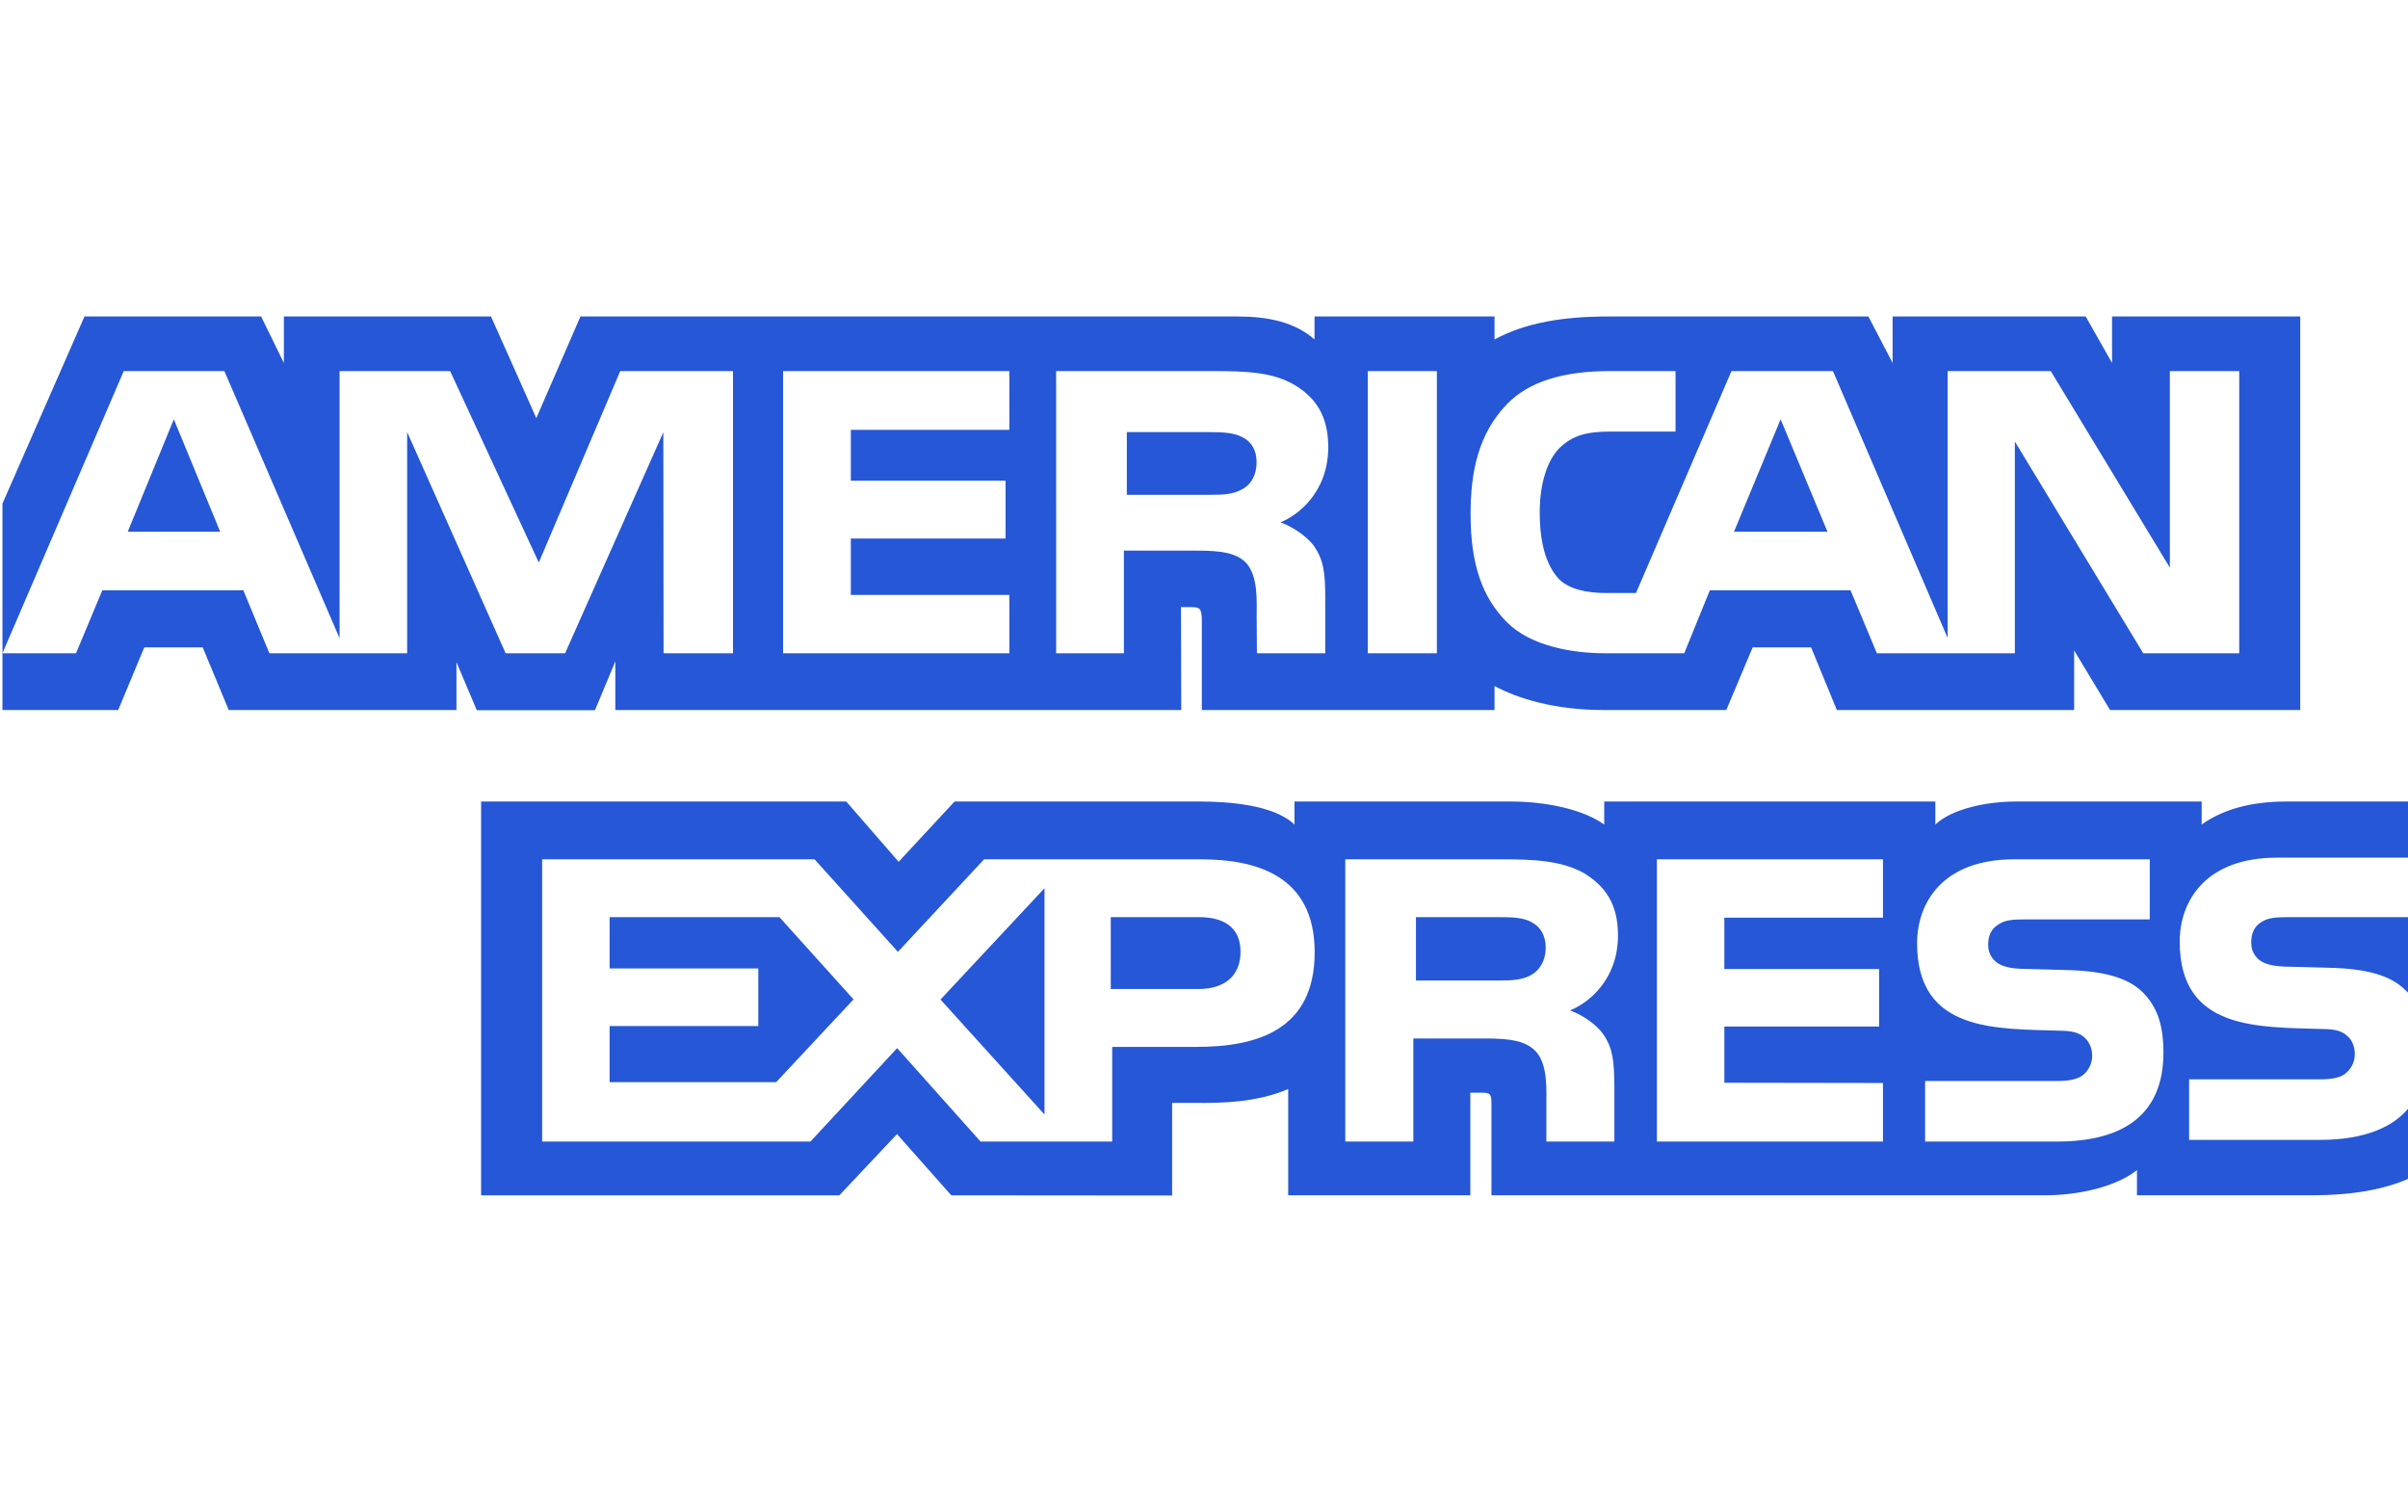
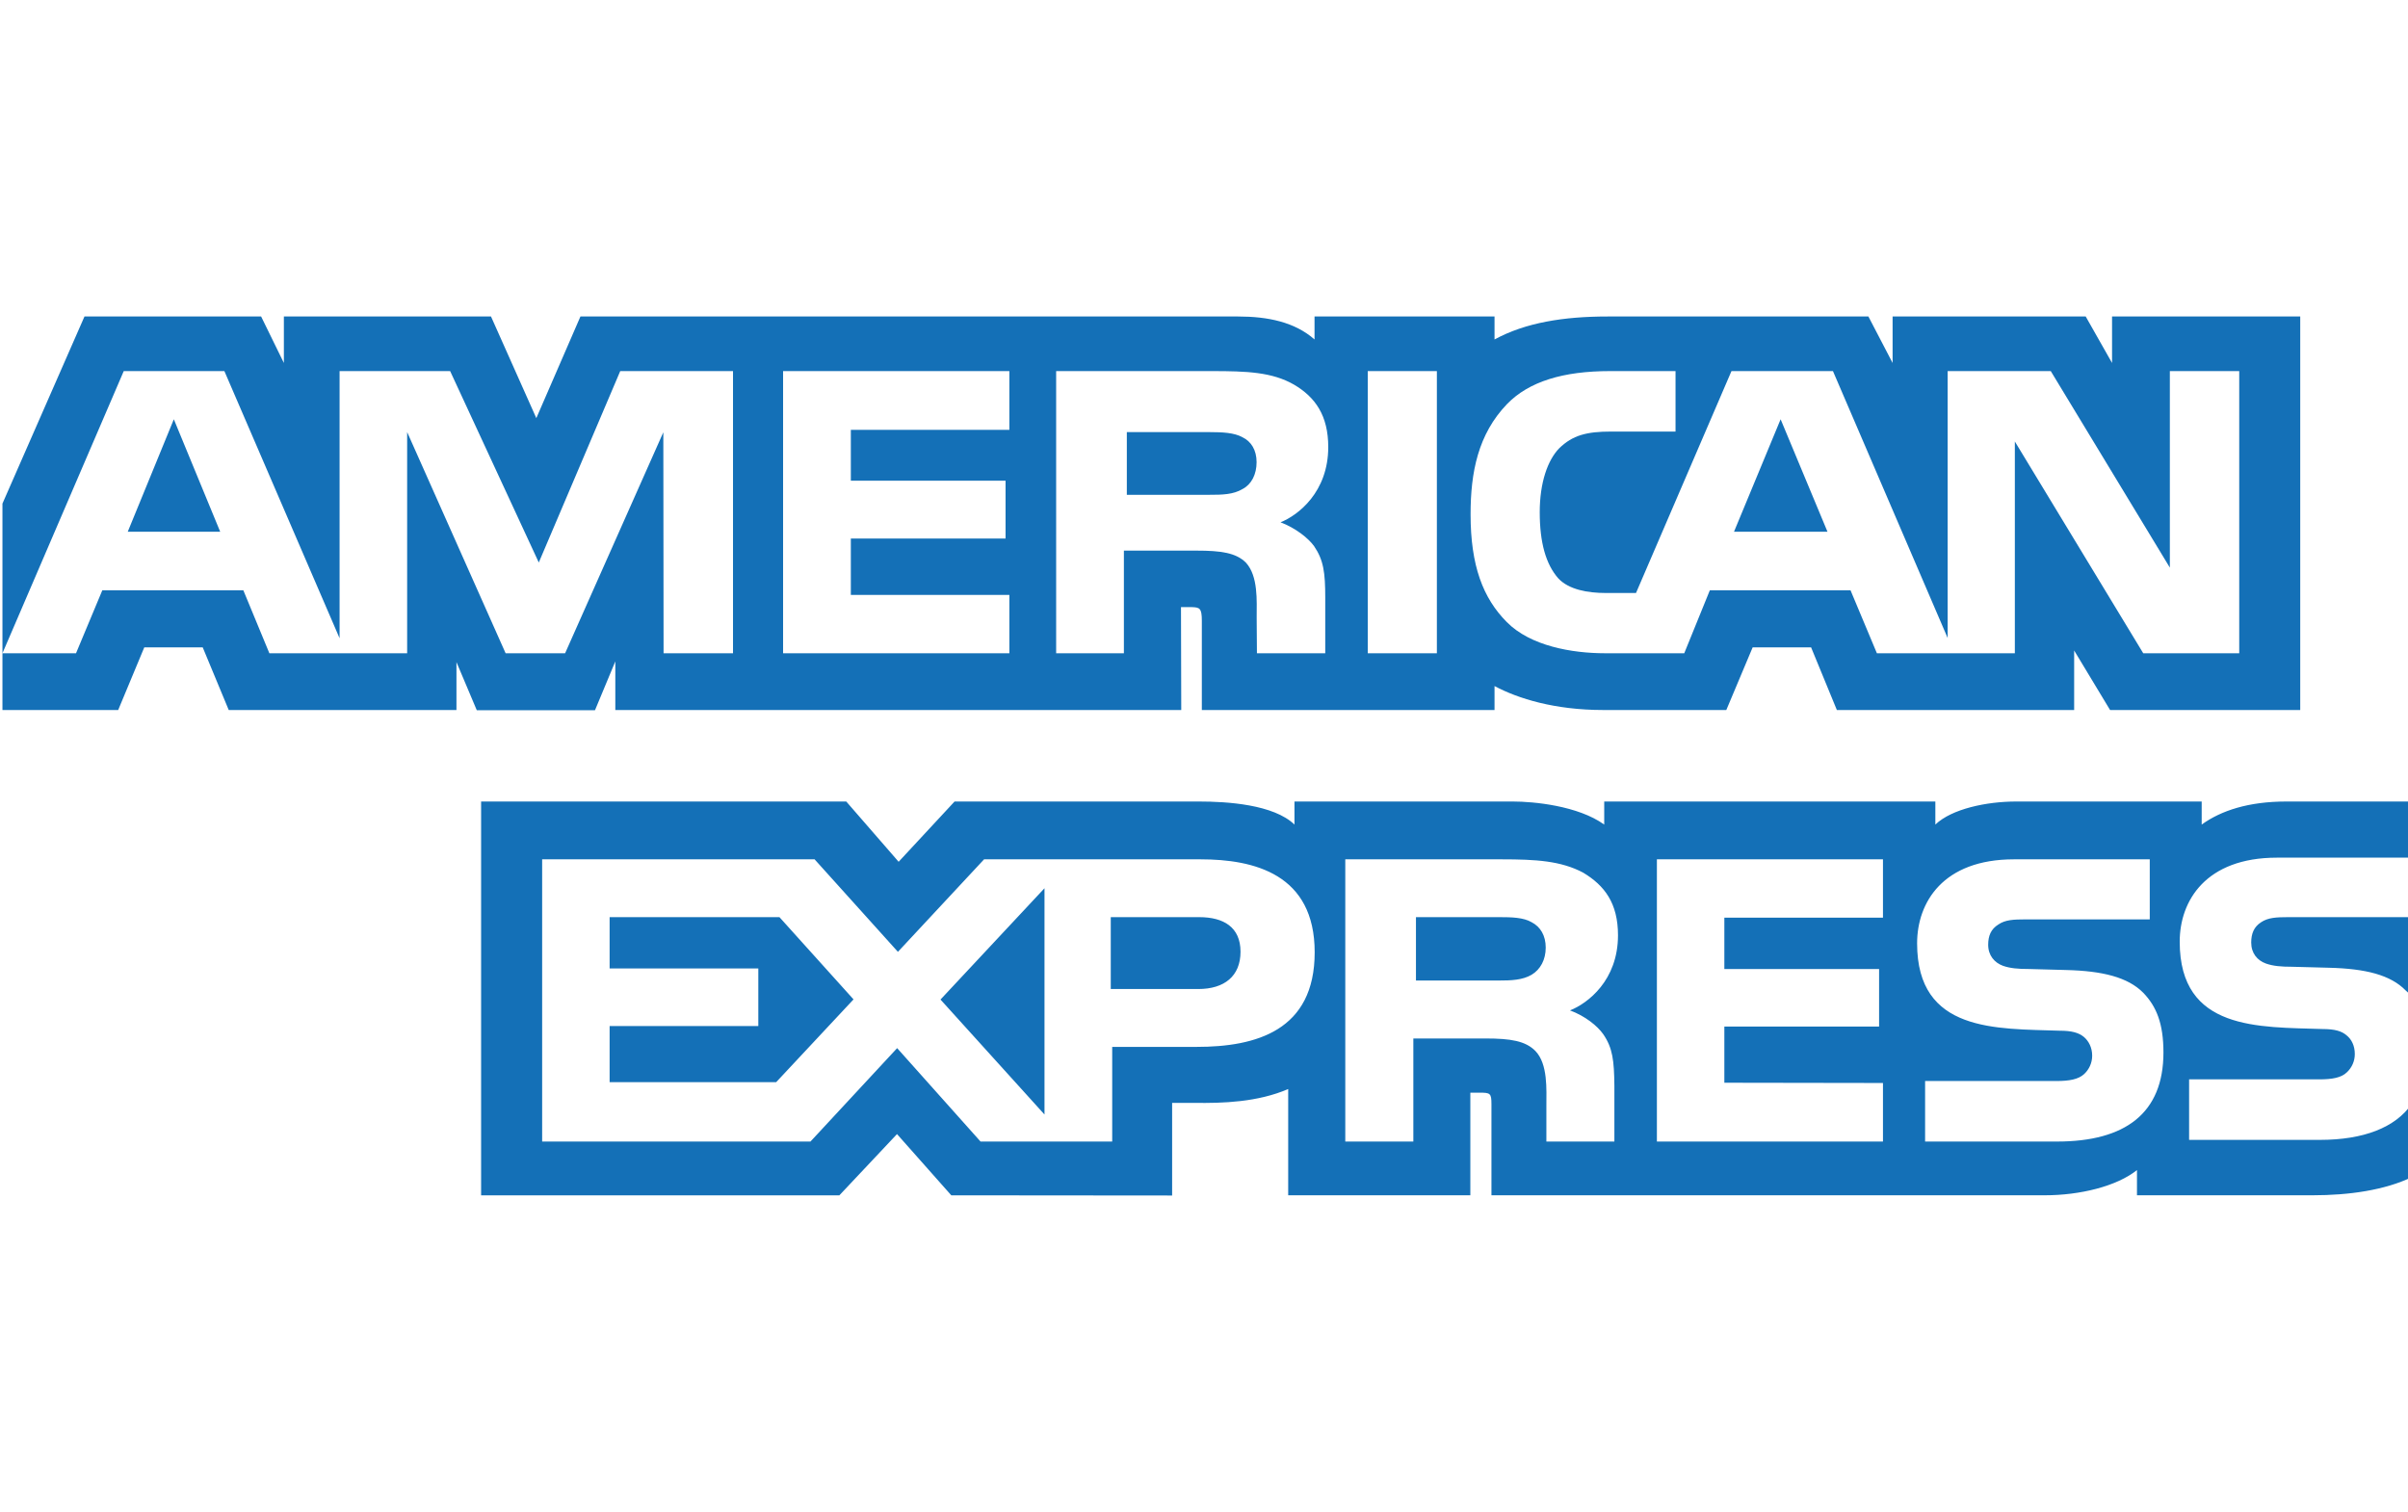
<svg xmlns="http://www.w3.org/2000/svg" width="750" height="471">
-   <path fill="#2557D6" d="M554.594 130.608l-14.521 35.039h29.121l-14.6-35.039zM387.03 152.321c2.738-1.422 4.349-4.515 4.349-8.356 0-3.764-1.693-6.49-4.431-7.771-2.492-1.42-6.328-1.584-10.006-1.584h-25.978v19.523h25.63c4.106.001 7.537-.059 10.436-1.812zM54.142 130.608l-14.357 35.039h28.8l-14.443-35.039zM722.565 355.08h-40.742v-18.852h40.578c4.023 0 6.84-.525 8.537-2.177a7.706 7.706 0 0 0 2.494-5.733c0-2.562-1.023-4.596-2.578-5.813-1.529-1.342-3.76-1.953-7.434-1.953-19.81-.67-44.523.609-44.523-27.211 0-12.75 8.131-26.172 30.27-26.172h42.025v-17.492h-39.045c-11.783 0-20.344 2.81-26.406 7.181v-7.181h-57.752c-9.233 0-20.074 2.279-25.201 7.181v-7.181H499.655v7.181c-8.207-5.898-22.057-7.181-28.447-7.181H403.18v7.181c-6.492-6.262-20.935-7.181-29.734-7.181h-76.134l-17.42 18.775-16.318-18.775H149.847v122.675h111.586l17.95-19.076 16.91 19.076 68.78.059v-28.859h6.764c9.125.145 19.889-.223 29.387-4.311v33.107h56.731v-31.976h2.736c3.492 0 3.838.146 3.838 3.621v28.348h172.344c10.941 0 22.38-2.786 28.712-7.853v7.853h54.668c11.375 0 22.485-1.588 30.938-5.653v-22.853c-5.122 7.462-15.112 11.245-28.626 11.245zm-349.831-28.967h-26.325v29.488h-41.006L279.425 326.5l-26.997 29.102h-83.569v-87.914h84.855l25.955 28.818 26.835-28.818h67.414c16.743 0 35.555 4.617 35.555 28.963 0 24.421-18.297 29.462-36.739 29.462zm126.589-3.986c2.98 4.291 3.41 8.297 3.496 16.047v17.428h-21.182v-10.998c0-5.289.512-13.121-3.41-17.209-3.08-3.149-7.781-3.901-15.48-3.901h-22.545v32.108h-21.198v-87.914h48.706c10.685 0 18.462.472 25.386 4.148 6.658 4.006 10.848 9.494 10.848 19.523-.002 14.031-9.399 21.19-14.953 23.389 4.693 1.725 8.531 4.818 10.332 7.379zm87.15-36.258h-49.404v15.982h48.197v17.938h-48.197v17.492l49.404.078v18.242h-70.414v-87.914h70.414v18.182zm54.213 69.731h-41.09v-18.852h40.926c4.002 0 6.84-.527 8.619-2.178 1.449-1.359 2.492-3.336 2.492-5.73 0-2.564-1.129-4.598-2.574-5.818-1.615-1.34-3.842-1.948-7.514-1.948-19.73-.673-44.439.606-44.439-27.212 0-12.752 8.047-26.174 30.164-26.174h42.297v18.709h-38.703c-3.836 0-6.33.146-8.451 1.592-2.313 1.423-3.17 3.535-3.17 6.322 0 3.316 1.963 5.574 4.615 6.549 2.228.771 4.617.996 8.211.996l11.359.308c11.449.274 19.313 2.25 24.092 7.069 4.105 4.232 6.311 9.578 6.311 18.625-.002 18.913-11.868 27.742-33.145 27.742zm110.506-11.762zm-274.131-56.551c-2.549-1.508-6.311-1.588-10.066-1.588h-25.979v19.744h25.631c4.104 0 7.594-.144 10.414-1.812 2.734-1.646 4.371-4.678 4.371-8.438 0-3.759-1.637-6.482-4.371-7.906zm235.723-1.59c-3.838 0-6.389.145-8.537 1.588-2.227 1.426-3.081 3.537-3.081 6.326 0 3.315 1.879 5.572 4.612 6.549 2.228.771 4.615.996 8.129.996l11.437.303c11.537.285 19.242 2.262 23.938 7.08.855.668 1.369 1.42 1.957 2.174v-25.014h-38.453l-.002-.002zm-339.314 0h-27.509v22.391h27.265c8.105 0 13.146-4.006 13.149-11.611-.003-7.688-5.289-10.78-12.905-10.78zm-183.598 0v15.984h46.315v17.938h-46.315v17.49h51.87l24.1-25.791-23.076-25.621h-52.894zm135.449 61.479v-70.482l-32.391 34.673 32.391 35.809zM191.649 206.025v15.148h176.263l-.082-32.046h3.411c2.39.083 3.084.302 3.084 4.229v27.818h91.164v-7.461c7.353 3.924 18.789 7.461 33.838 7.461h38.353l8.209-19.522h18.197l8.026 19.522h73.906V202.63l11.189 18.543h59.227V98.59h-58.611v14.477l-8.207-14.477h-60.143v14.477l-7.537-14.477h-81.24c-13.6 0-25.551 1.89-35.207 7.158V98.59h-56.063v7.158c-6.146-5.43-14.519-7.158-23.826-7.158H180.784l-13.742 31.662-14.114-31.662H88.417v14.477L81.329 98.59H26.312L.763 156.874v46.621l37.779-87.894h31.346l35.88 83.217v-83.217h34.435l27.61 59.625 25.365-59.625h35.126v87.894h-21.625l-.079-68.837-30.593 68.837h-18.524l-30.671-68.898v68.898H83.899l-8.106-19.605H31.865l-8.19 19.605H.762v17.682h36.049l8.128-19.523h18.198l8.106 19.523h70.925V206.25l6.33 14.989h36.819l6.332-15.214zm277.752-80.176c6.818-7.015 17.5-10.25 32.039-10.25h20.424v18.833h-19.996c-7.696 0-12.047 1.14-16.233 5.208-3.599 3.7-6.066 10.696-6.066 19.908 0 9.417 1.881 16.206 5.801 20.641 3.248 3.478 9.152 4.533 14.705 4.533h9.478l29.733-69.12h31.611l35.719 83.134v-83.133h32.123l37.086 61.213v-61.213h21.611v87.891h-29.898l-39.989-65.968v65.968h-42.968l-8.209-19.605h-43.827l-7.966 19.605h-24.688c-10.254 0-23.238-2.258-30.59-9.722-7.416-7.462-11.271-17.571-11.271-33.553-.004-13.037 2.299-24.953 11.371-34.37zM426.006 115.6h21.526v87.894h-21.526V115.6zm-97.055 0h48.525c10.779 0 18.727.285 25.547 4.21 6.674 3.926 10.676 9.658 10.676 19.46 0 14.015-9.393 21.254-14.864 23.429 4.614 1.75 8.559 4.841 10.438 7.401 2.979 4.372 3.492 8.277 3.492 16.126v17.267h-21.279l-.08-11.084c0-5.29.508-12.896-3.33-17.122-3.082-3.09-7.782-3.763-15.379-3.763H350.05v31.97h-21.098l-.001-87.894zm-85.049 0h70.479v18.303h-49.379v15.843h48.193v18.017h-48.193v17.553h49.379v18.177h-70.479V115.6z" />
+   <path fill="#1470B7" d="M554.594 130.608l-14.521 35.039h29.121l-14.6-35.039zM387.03 152.321c2.738-1.422 4.349-4.515 4.349-8.356 0-3.764-1.693-6.49-4.431-7.771-2.492-1.42-6.328-1.584-10.006-1.584h-25.978v19.523h25.63c4.106.001 7.537-.059 10.436-1.812zM54.142 130.608l-14.357 35.039h28.8l-14.443-35.039zM722.565 355.08h-40.742v-18.852h40.578c4.023 0 6.84-.525 8.537-2.177a7.706 7.706 0 0 0 2.494-5.733c0-2.562-1.023-4.596-2.578-5.813-1.529-1.342-3.76-1.953-7.434-1.953-19.81-.67-44.523.609-44.523-27.211 0-12.75 8.131-26.172 30.27-26.172h42.025v-17.492h-39.045c-11.783 0-20.344 2.81-26.406 7.181v-7.181h-57.752c-9.233 0-20.074 2.279-25.201 7.181v-7.181H499.655v7.181c-8.207-5.898-22.057-7.181-28.447-7.181H403.18v7.181c-6.492-6.262-20.935-7.181-29.734-7.181h-76.134l-17.42 18.775-16.318-18.775H149.847v122.675h111.586l17.95-19.076 16.91 19.076 68.78.059v-28.859h6.764c9.125.145 19.889-.223 29.387-4.311v33.107h56.731v-31.976h2.736c3.492 0 3.838.146 3.838 3.621v28.348h172.344c10.941 0 22.38-2.786 28.712-7.853v7.853h54.668c11.375 0 22.485-1.588 30.938-5.653v-22.853c-5.122 7.462-15.112 11.245-28.626 11.245zm-349.831-28.967h-26.325v29.488h-41.006L279.425 326.5l-26.997 29.102h-83.569v-87.914h84.855l25.955 28.818 26.835-28.818h67.414c16.743 0 35.555 4.617 35.555 28.963 0 24.421-18.297 29.462-36.739 29.462zm126.589-3.986c2.98 4.291 3.41 8.297 3.496 16.047v17.428h-21.182v-10.998c0-5.289.512-13.121-3.41-17.209-3.08-3.149-7.781-3.901-15.48-3.901h-22.545v32.108h-21.198v-87.914h48.706c10.685 0 18.462.472 25.386 4.148 6.658 4.006 10.848 9.494 10.848 19.523-.002 14.031-9.399 21.19-14.953 23.389 4.693 1.725 8.531 4.818 10.332 7.379zm87.15-36.258h-49.404v15.982h48.197v17.938h-48.197v17.492l49.404.078v18.242h-70.414v-87.914h70.414v18.182zm54.213 69.731h-41.09v-18.852h40.926c4.002 0 6.84-.527 8.619-2.178 1.449-1.359 2.492-3.336 2.492-5.73 0-2.564-1.129-4.598-2.574-5.818-1.615-1.34-3.842-1.948-7.514-1.948-19.73-.673-44.439.606-44.439-27.212 0-12.752 8.047-26.174 30.164-26.174h42.297v18.709h-38.703c-3.836 0-6.33.146-8.451 1.592-2.313 1.423-3.17 3.535-3.17 6.322 0 3.316 1.963 5.574 4.615 6.549 2.228.771 4.617.996 8.211.996l11.359.308c11.449.274 19.313 2.25 24.092 7.069 4.105 4.232 6.311 9.578 6.311 18.625-.002 18.913-11.868 27.742-33.145 27.742zm110.506-11.762zm-274.131-56.551c-2.549-1.508-6.311-1.588-10.066-1.588h-25.979v19.744h25.631c4.104 0 7.594-.144 10.414-1.812 2.734-1.646 4.371-4.678 4.371-8.438 0-3.759-1.637-6.482-4.371-7.906zm235.723-1.59c-3.838 0-6.389.145-8.537 1.588-2.227 1.426-3.081 3.537-3.081 6.326 0 3.315 1.879 5.572 4.612 6.549 2.228.771 4.615.996 8.129.996l11.437.303c11.537.285 19.242 2.262 23.938 7.08.855.668 1.369 1.42 1.957 2.174v-25.014h-38.453l-.002-.002zm-339.314 0h-27.509v22.391h27.265c8.105 0 13.146-4.006 13.149-11.611-.003-7.688-5.289-10.78-12.905-10.78zm-183.598 0v15.984h46.315v17.938h-46.315v17.49h51.87l24.1-25.791-23.076-25.621h-52.894zm135.449 61.479v-70.482l-32.391 34.673 32.391 35.809zM191.649 206.025v15.148h176.263l-.082-32.046h3.411c2.39.083 3.084.302 3.084 4.229v27.818h91.164v-7.461c7.353 3.924 18.789 7.461 33.838 7.461h38.353l8.209-19.522h18.197l8.026 19.522h73.906V202.63l11.189 18.543h59.227V98.59h-58.611v14.477l-8.207-14.477h-60.143v14.477l-7.537-14.477h-81.24c-13.6 0-25.551 1.89-35.207 7.158V98.59h-56.063v7.158c-6.146-5.43-14.519-7.158-23.826-7.158H180.784l-13.742 31.662-14.114-31.662H88.417v14.477L81.329 98.59H26.312L.763 156.874v46.621l37.779-87.894h31.346l35.88 83.217v-83.217h34.435l27.61 59.625 25.365-59.625h35.126v87.894h-21.625l-.079-68.837-30.593 68.837h-18.524l-30.671-68.898v68.898H83.899l-8.106-19.605H31.865l-8.19 19.605H.762v17.682h36.049l8.128-19.523h18.198l8.106 19.523h70.925V206.25l6.33 14.989h36.819l6.332-15.214zm277.752-80.176c6.818-7.015 17.5-10.25 32.039-10.25h20.424v18.833h-19.996c-7.696 0-12.047 1.14-16.233 5.208-3.599 3.7-6.066 10.696-6.066 19.908 0 9.417 1.881 16.206 5.801 20.641 3.248 3.478 9.152 4.533 14.705 4.533h9.478l29.733-69.12h31.611l35.719 83.134v-83.133h32.123l37.086 61.213v-61.213h21.611v87.891h-29.898l-39.989-65.968v65.968h-42.968l-8.209-19.605h-43.827l-7.966 19.605h-24.688c-10.254 0-23.238-2.258-30.59-9.722-7.416-7.462-11.271-17.571-11.271-33.553-.004-13.037 2.299-24.953 11.371-34.37zM426.006 115.6h21.526v87.894h-21.526V115.6zm-97.055 0h48.525c10.779 0 18.727.285 25.547 4.21 6.674 3.926 10.676 9.658 10.676 19.46 0 14.015-9.393 21.254-14.864 23.429 4.614 1.75 8.559 4.841 10.438 7.401 2.979 4.372 3.492 8.277 3.492 16.126v17.267h-21.279l-.08-11.084c0-5.29.508-12.896-3.33-17.122-3.082-3.09-7.782-3.763-15.379-3.763H350.05v31.97h-21.098l-.001-87.894zm-85.049 0h70.479v18.303h-49.379v15.843h48.193v18.017h-48.193v17.553h49.379v18.177h-70.479V115.6z" />
</svg>
